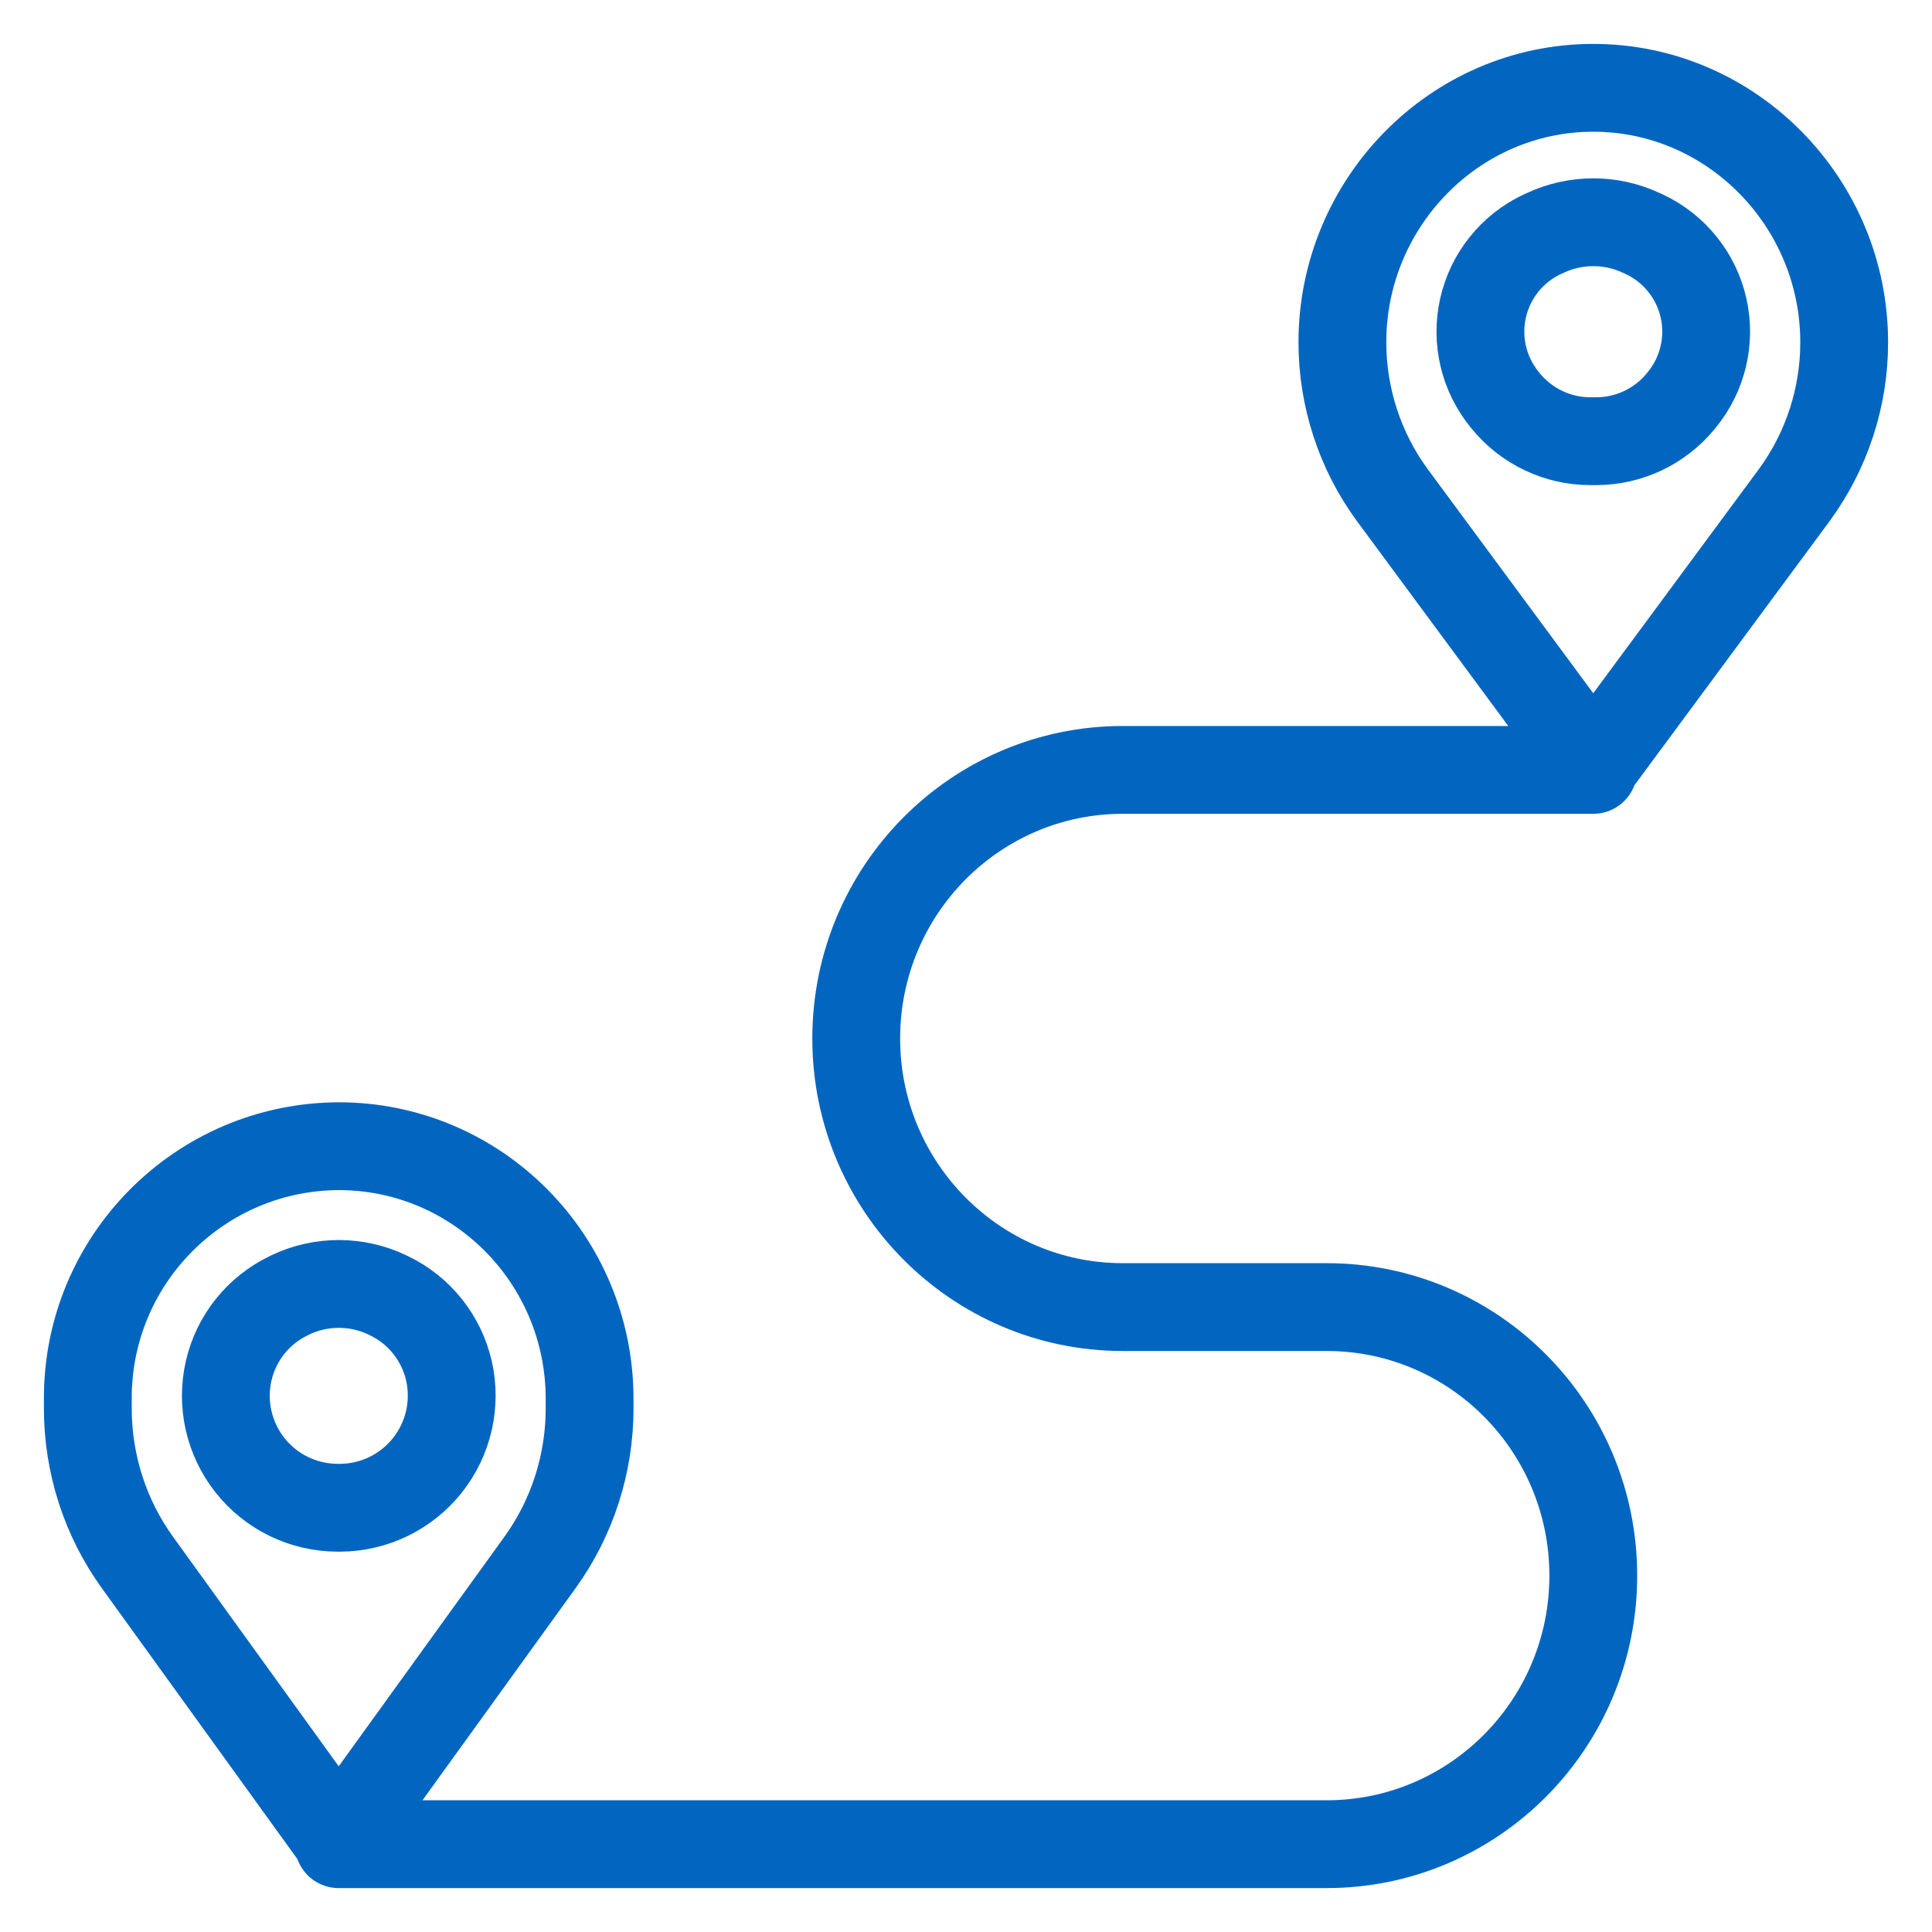
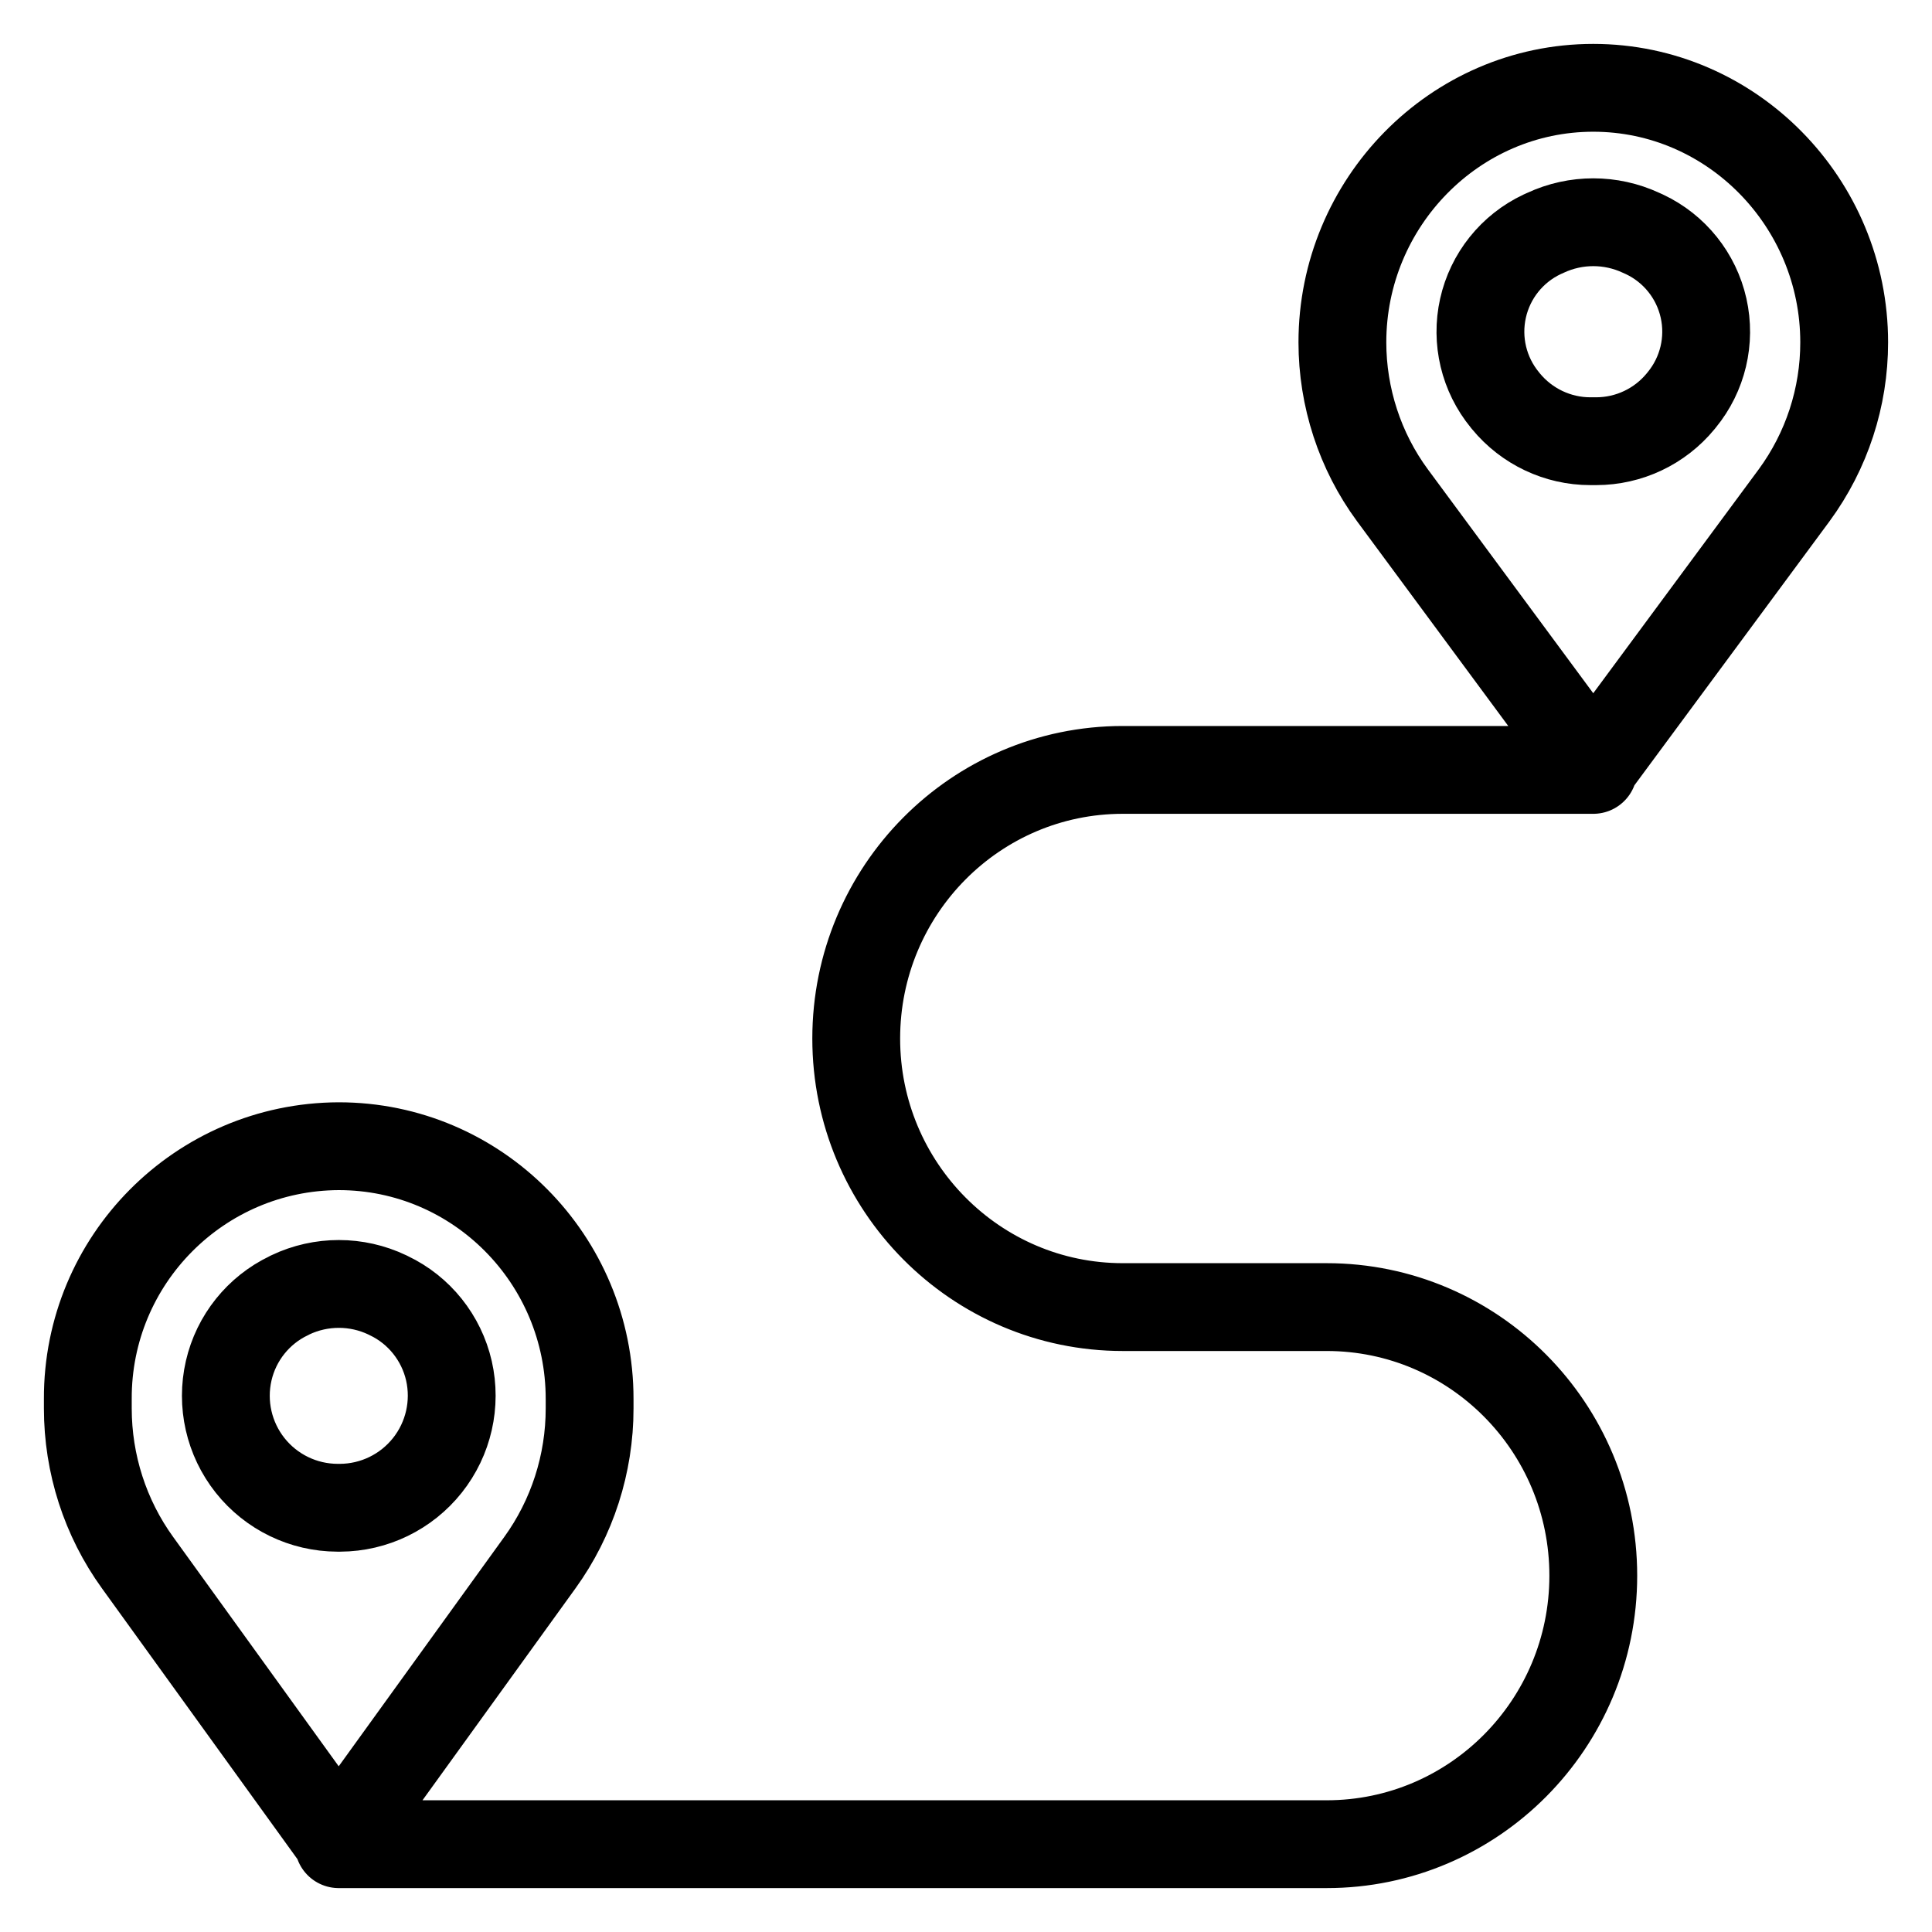
<svg xmlns="http://www.w3.org/2000/svg" width="22" height="22" fill="none">
-   <path d="M18.143 8.767h-5.357c-1.677 0-3.036 1.37-3.036 3.059 0 1.688 1.36 3.058 3.036 3.058h2.321c1.677 0 3.036 1.369 3.036 3.058 0 1.689-1.36 3.058-3.036 3.058H3.857m2.857-5.07c0-1.59-1.279-2.878-2.857-2.878A2.868 2.868 0 0 0 1 15.93v.108c0 .631.198 1.247.567 1.757l2.284 3.164a.007.007 0 0 0 .012 0l2.284-3.164c.369-.51.567-1.126.567-1.757v-.108ZM4.41 14.745l.018.009c.345.164.598.48.684.855a1.277 1.277 0 0 1-1.239 1.56h-.03a1.275 1.275 0 0 1-1.239-1.56 1.26 1.26 0 0 1 .685-.855l.017-.009c.35-.166.755-.166 1.104 0ZM21 3.898C21 2.308 19.72 1 18.143 1c-1.578 0-2.857 1.309-2.857 2.898 0 .625.2 1.24.57 1.742l2.281 3.088a.007.007 0 0 0 .011 0L20.43 5.64A2.94 2.94 0 0 0 21 3.898Zm-2.313-1.247.04.018a1.225 1.225 0 0 1 .423 1.885l-.013.016a1.245 1.245 0 0 1-.96.454h-.068c-.371 0-.723-.167-.96-.454l-.012-.015a1.225 1.225 0 0 1 .422-1.886l.04-.018a1.29 1.29 0 0 1 1.088 0Z" stroke="#0266C1" stroke-linecap="round" />
+   <path d="M18.143 8.767h-5.357c-1.677 0-3.036 1.37-3.036 3.059 0 1.688 1.36 3.058 3.036 3.058h2.321c1.677 0 3.036 1.369 3.036 3.058 0 1.689-1.36 3.058-3.036 3.058H3.857m2.857-5.07c0-1.59-1.279-2.878-2.857-2.878A2.868 2.868 0 0 0 1 15.93v.108c0 .631.198 1.247.567 1.757l2.284 3.164a.007.007 0 0 0 .012 0l2.284-3.164c.369-.51.567-1.126.567-1.757v-.108ZM4.41 14.745l.018.009c.345.164.598.48.684.855a1.277 1.277 0 0 1-1.239 1.56h-.03a1.275 1.275 0 0 1-1.239-1.56 1.26 1.26 0 0 1 .685-.855l.017-.009c.35-.166.755-.166 1.104 0ZM21 3.898C21 2.308 19.72 1 18.143 1c-1.578 0-2.857 1.309-2.857 2.898 0 .625.2 1.24.57 1.742l2.281 3.088a.007.007 0 0 0 .011 0L20.43 5.64A2.94 2.94 0 0 0 21 3.898Zm-2.313-1.247.04.018a1.225 1.225 0 0 1 .423 1.885l-.013.016a1.245 1.245 0 0 1-.96.454h-.068c-.371 0-.723-.167-.96-.454l-.012-.015a1.225 1.225 0 0 1 .422-1.886l.04-.018a1.29 1.29 0 0 1 1.088 0Z" stroke="currentColor" stroke-linecap="round" />
</svg>
